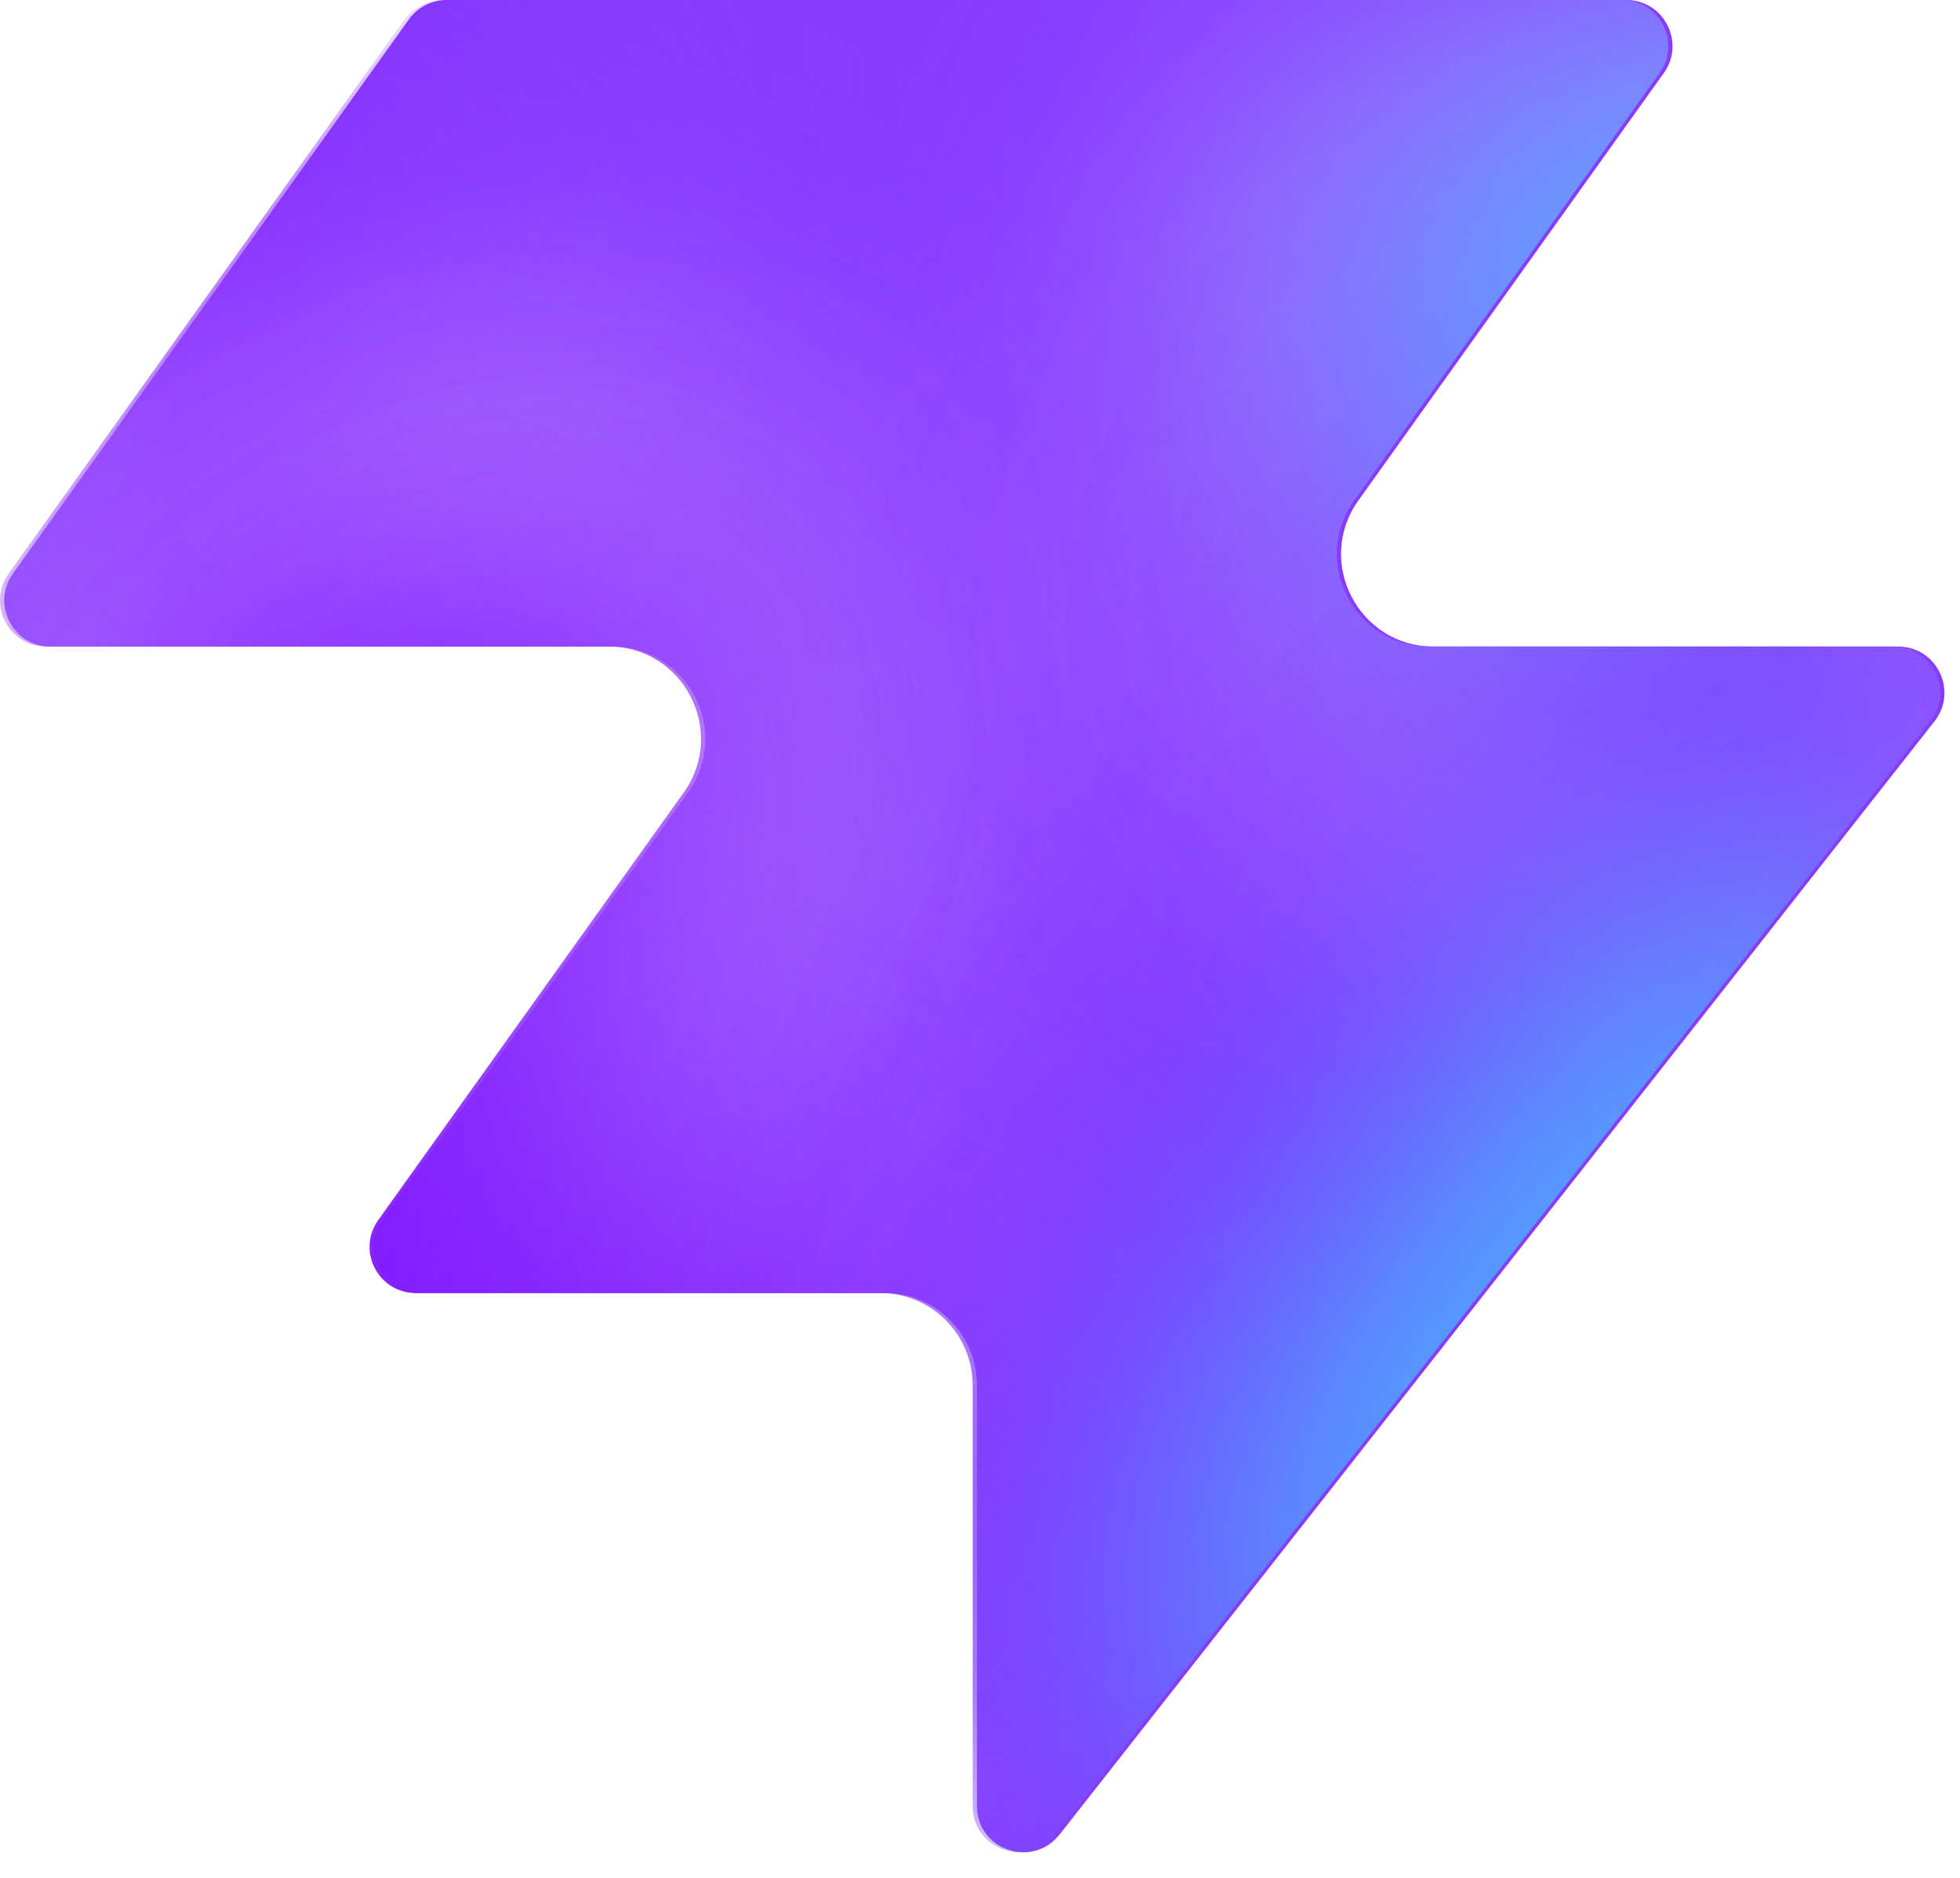
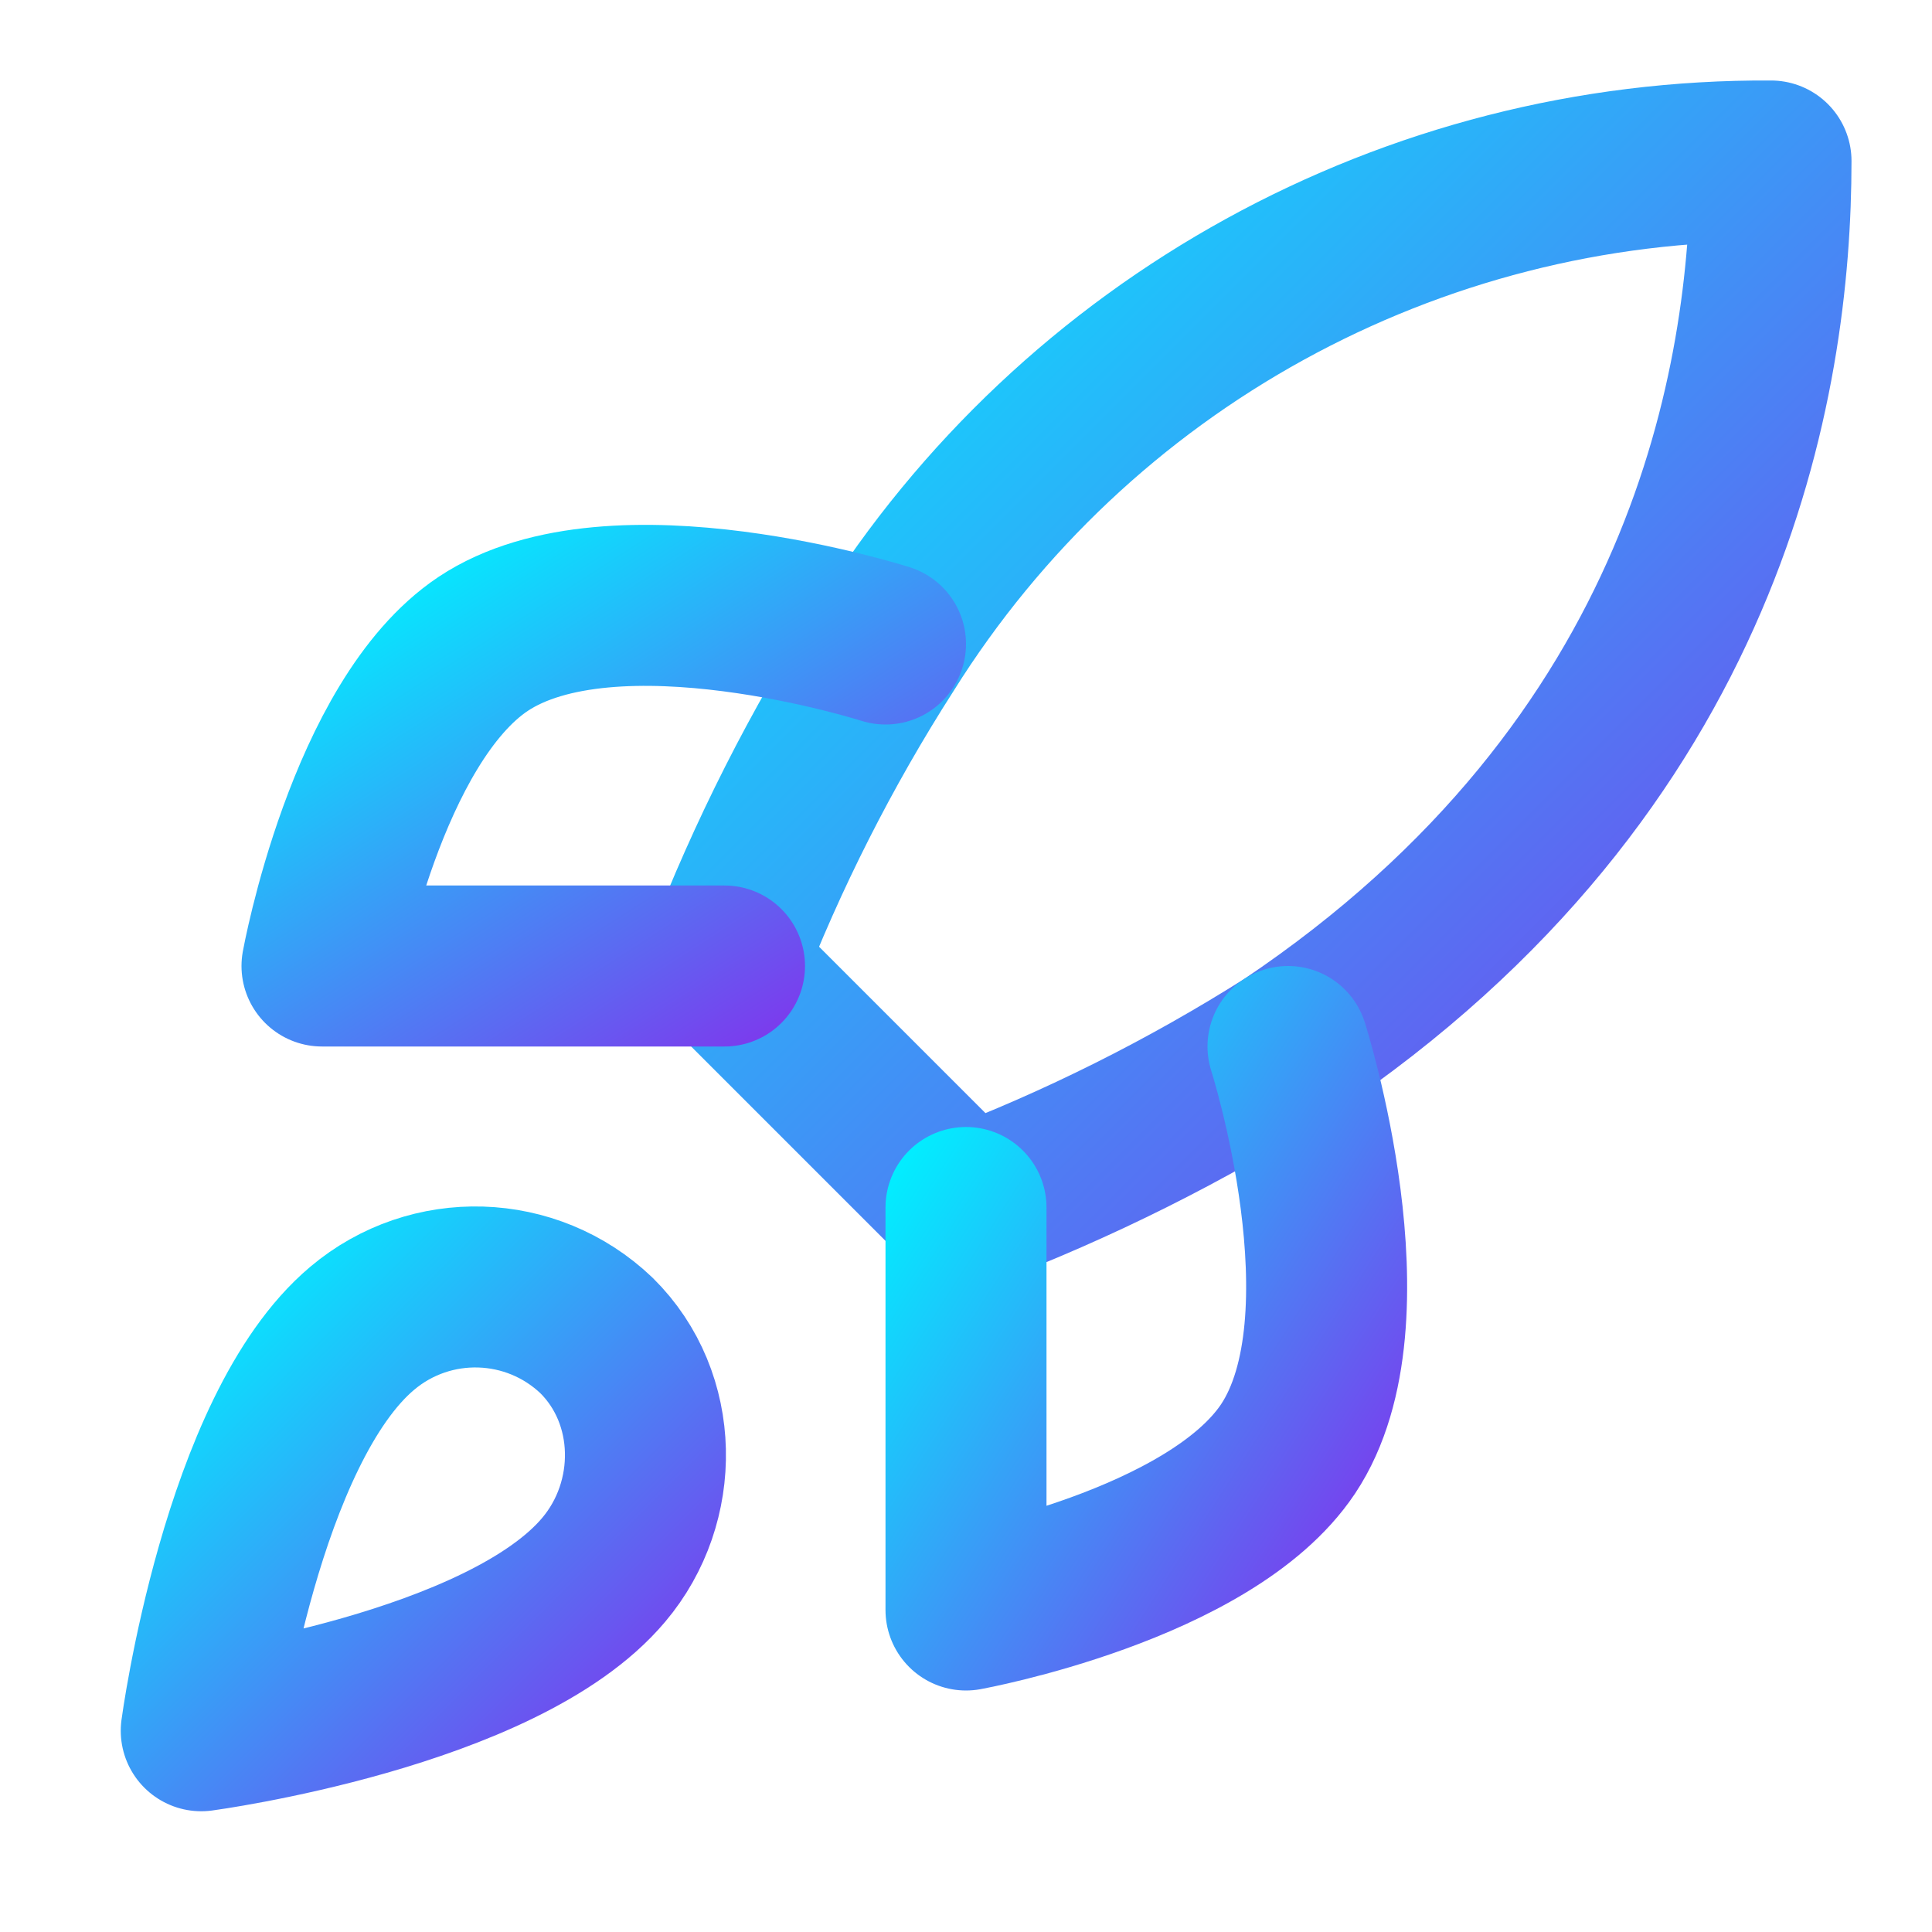
- <svg xmlns="http://www.w3.org/2000/svg" width="48" height="46" fill="none" viewBox="0 0 48 46">
-   <path fill="#863bff" d="M25.946 44.938c-.664.845-2.021.375-2.021-.698V33.937a2.26 2.26 0 0 0-2.262-2.262H10.287c-.92 0-1.456-1.04-.92-1.788l7.48-10.471c1.07-1.497 0-3.578-1.842-3.578H1.237c-.92 0-1.456-1.04-.92-1.788L10.013.474c.214-.297.556-.474.92-.474h28.894c.92 0 1.456 1.04.92 1.788l-7.48 10.471c-1.07 1.498 0 3.579 1.842 3.579h11.377c.943 0 1.473 1.088.89 1.83L25.947 44.94z" style="fill:#863bff;fill:color(display-p3 .525 .23 1);fill-opacity:1" />
-   <mask id="a" width="48" height="46" x="0" y="0" maskUnits="userSpaceOnUse" style="mask-type:alpha">
-     <path fill="#000" d="M25.842 44.938c-.664.844-2.021.375-2.021-.698V33.937a2.26 2.26 0 0 0-2.262-2.262H10.183c-.92 0-1.456-1.04-.92-1.788l7.48-10.471c1.07-1.498 0-3.579-1.842-3.579H1.133c-.92 0-1.456-1.04-.92-1.787L9.91.473c.214-.297.556-.474.92-.474h28.894c.92 0 1.456 1.04.92 1.788l-7.48 10.471c-1.07 1.498 0 3.578 1.842 3.578h11.377c.943 0 1.473 1.088.89 1.832L25.843 44.94z" style="fill:#000;fill-opacity:1" />
-   </mask>
-   <g mask="url(#a)">
-     <g filter="url(#b)">
-       <ellipse cx="5.508" cy="14.704" fill="#ede6ff" rx="5.508" ry="14.704" style="fill:#ede6ff;fill:color(display-p3 .927 .903 1);fill-opacity:1" transform="matrix(.00324 1 1 -.00324 -4.47 31.516)" />
-     </g>
-     <g filter="url(#c)">
-       <ellipse cx="10.399" cy="29.851" fill="#ede6ff" rx="10.399" ry="29.851" style="fill:#ede6ff;fill:color(display-p3 .927 .903 1);fill-opacity:1" transform="matrix(.00324 1 1 -.00324 -39.328 7.883)" />
-     </g>
-     <g filter="url(#d)">
-       <ellipse cx="5.508" cy="30.487" fill="#7e14ff" rx="5.508" ry="30.487" style="fill:#7e14ff;fill:color(display-p3 .492 .077 1);fill-opacity:1" transform="rotate(89.814 -25.913 -14.639)scale(1 -1)" />
-     </g>
-     <g filter="url(#e)">
-       <ellipse cx="5.508" cy="30.599" fill="#7e14ff" rx="5.508" ry="30.599" style="fill:#7e14ff;fill:color(display-p3 .492 .077 1);fill-opacity:1" transform="rotate(89.814 -32.644 -3.334)scale(1 -1)" />
-     </g>
-     <g filter="url(#f)">
-       <ellipse cx="5.508" cy="30.599" fill="#7e14ff" rx="5.508" ry="30.599" style="fill:#7e14ff;fill:color(display-p3 .492 .077 1);fill-opacity:1" transform="matrix(.00324 1 1 -.00324 -34.34 30.47)" />
-     </g>
-     <g filter="url(#g)">
-       <ellipse cx="14.072" cy="22.078" fill="#ede6ff" rx="14.072" ry="22.078" style="fill:#ede6ff;fill:color(display-p3 .927 .903 1);fill-opacity:1" transform="rotate(93.35 24.506 48.493)scale(-1 1)" />
-     </g>
-     <g filter="url(#h)">
-       <ellipse cx="3.47" cy="21.501" fill="#7e14ff" rx="3.47" ry="21.501" style="fill:#7e14ff;fill:color(display-p3 .492 .077 1);fill-opacity:1" transform="rotate(89.009 28.708 47.59)scale(-1 1)" />
-     </g>
-     <g filter="url(#i)">
-       <ellipse cx="3.47" cy="21.501" fill="#7e14ff" rx="3.47" ry="21.501" style="fill:#7e14ff;fill:color(display-p3 .492 .077 1);fill-opacity:1" transform="rotate(89.009 28.708 47.59)scale(-1 1)" />
-     </g>
-     <g filter="url(#j)">
-       <ellipse cx=".387" cy="8.972" fill="#7e14ff" rx="4.407" ry="29.108" style="fill:#7e14ff;fill:color(display-p3 .492 .077 1);fill-opacity:1" transform="rotate(39.51 .387 8.972)" />
-     </g>
-     <g filter="url(#k)">
-       <ellipse cx="47.523" cy="-6.092" fill="#7e14ff" rx="4.407" ry="29.108" style="fill:#7e14ff;fill:color(display-p3 .492 .077 1);fill-opacity:1" transform="rotate(37.892 47.523 -6.092)" />
-     </g>
-     <g filter="url(#l)">
-       <ellipse cx="41.412" cy="6.333" fill="#47bfff" rx="5.971" ry="9.665" style="fill:#47bfff;fill:color(display-p3 .28 .748 1);fill-opacity:1" transform="rotate(37.892 41.412 6.333)" />
-     </g>
-     <g filter="url(#m)">
-       <ellipse cx="-1.879" cy="38.332" fill="#7e14ff" rx="4.407" ry="29.108" style="fill:#7e14ff;fill:color(display-p3 .492 .077 1);fill-opacity:1" transform="rotate(37.892 -1.88 38.332)" />
-     </g>
-     <g filter="url(#n)">
-       <ellipse cx="-1.879" cy="38.332" fill="#7e14ff" rx="4.407" ry="29.108" style="fill:#7e14ff;fill:color(display-p3 .492 .077 1);fill-opacity:1" transform="rotate(37.892 -1.88 38.332)" />
-     </g>
-     <g filter="url(#o)">
-       <ellipse cx="35.651" cy="29.907" fill="#7e14ff" rx="4.407" ry="29.108" style="fill:#7e14ff;fill:color(display-p3 .492 .077 1);fill-opacity:1" transform="rotate(37.892 35.651 29.907)" />
-     </g>
-     <g filter="url(#p)">
-       <ellipse cx="38.418" cy="32.4" fill="#47bfff" rx="5.971" ry="15.297" style="fill:#47bfff;fill:color(display-p3 .28 .748 1);fill-opacity:1" transform="rotate(37.892 38.418 32.4)" />
-     </g>
-   </g>
+ <svg xmlns="http://www.w3.org/2000/svg" viewBox="0 0 24 24" fill="none" stroke="url(#g)" stroke-width="2" stroke-linecap="round" stroke-linejoin="round">
  <defs>
-     <filter id="b" width="60.045" height="41.654" x="-19.77" y="16.149" color-interpolation-filters="sRGB" filterUnits="userSpaceOnUse">
-       <feFlood flood-opacity="0" result="BackgroundImageFix" />
-       <feBlend in="SourceGraphic" in2="BackgroundImageFix" result="shape" />
-       <feGaussianBlur result="effect1_foregroundBlur_2002_17158" stdDeviation="7.659" />
-     </filter>
-     <filter id="c" width="90.34" height="51.437" x="-54.613" y="-7.533" color-interpolation-filters="sRGB" filterUnits="userSpaceOnUse">
-       <feFlood flood-opacity="0" result="BackgroundImageFix" />
-       <feBlend in="SourceGraphic" in2="BackgroundImageFix" result="shape" />
-       <feGaussianBlur result="effect1_foregroundBlur_2002_17158" stdDeviation="7.659" />
-     </filter>
-     <filter id="d" width="79.355" height="29.4" x="-49.64" y="2.03" color-interpolation-filters="sRGB" filterUnits="userSpaceOnUse">
-       <feFlood flood-opacity="0" result="BackgroundImageFix" />
-       <feBlend in="SourceGraphic" in2="BackgroundImageFix" result="shape" />
-       <feGaussianBlur result="effect1_foregroundBlur_2002_17158" stdDeviation="4.596" />
-     </filter>
-     <filter id="e" width="79.579" height="29.4" x="-45.045" y="20.029" color-interpolation-filters="sRGB" filterUnits="userSpaceOnUse">
-       <feFlood flood-opacity="0" result="BackgroundImageFix" />
-       <feBlend in="SourceGraphic" in2="BackgroundImageFix" result="shape" />
-       <feGaussianBlur result="effect1_foregroundBlur_2002_17158" stdDeviation="4.596" />
-     </filter>
-     <filter id="f" width="79.579" height="29.4" x="-43.513" y="21.178" color-interpolation-filters="sRGB" filterUnits="userSpaceOnUse">
-       <feFlood flood-opacity="0" result="BackgroundImageFix" />
-       <feBlend in="SourceGraphic" in2="BackgroundImageFix" result="shape" />
-       <feGaussianBlur result="effect1_foregroundBlur_2002_17158" stdDeviation="4.596" />
-     </filter>
-     <filter id="g" width="74.749" height="58.852" x="15.756" y="-17.901" color-interpolation-filters="sRGB" filterUnits="userSpaceOnUse">
-       <feFlood flood-opacity="0" result="BackgroundImageFix" />
-       <feBlend in="SourceGraphic" in2="BackgroundImageFix" result="shape" />
-       <feGaussianBlur result="effect1_foregroundBlur_2002_17158" stdDeviation="7.659" />
-     </filter>
-     <filter id="h" width="61.377" height="25.362" x="23.548" y="2.284" color-interpolation-filters="sRGB" filterUnits="userSpaceOnUse">
-       <feFlood flood-opacity="0" result="BackgroundImageFix" />
-       <feBlend in="SourceGraphic" in2="BackgroundImageFix" result="shape" />
-       <feGaussianBlur result="effect1_foregroundBlur_2002_17158" stdDeviation="4.596" />
-     </filter>
-     <filter id="i" width="61.377" height="25.362" x="23.548" y="2.284" color-interpolation-filters="sRGB" filterUnits="userSpaceOnUse">
-       <feFlood flood-opacity="0" result="BackgroundImageFix" />
-       <feBlend in="SourceGraphic" in2="BackgroundImageFix" result="shape" />
-       <feGaussianBlur result="effect1_foregroundBlur_2002_17158" stdDeviation="4.596" />
-     </filter>
-     <filter id="j" width="56.045" height="63.649" x="-27.636" y="-22.853" color-interpolation-filters="sRGB" filterUnits="userSpaceOnUse">
-       <feFlood flood-opacity="0" result="BackgroundImageFix" />
-       <feBlend in="SourceGraphic" in2="BackgroundImageFix" result="shape" />
-       <feGaussianBlur result="effect1_foregroundBlur_2002_17158" stdDeviation="4.596" />
-     </filter>
-     <filter id="k" width="54.814" height="64.646" x="20.116" y="-38.415" color-interpolation-filters="sRGB" filterUnits="userSpaceOnUse">
-       <feFlood flood-opacity="0" result="BackgroundImageFix" />
-       <feBlend in="SourceGraphic" in2="BackgroundImageFix" result="shape" />
-       <feGaussianBlur result="effect1_foregroundBlur_2002_17158" stdDeviation="4.596" />
-     </filter>
-     <filter id="l" width="33.541" height="35.313" x="24.641" y="-11.323" color-interpolation-filters="sRGB" filterUnits="userSpaceOnUse">
-       <feFlood flood-opacity="0" result="BackgroundImageFix" />
-       <feBlend in="SourceGraphic" in2="BackgroundImageFix" result="shape" />
-       <feGaussianBlur result="effect1_foregroundBlur_2002_17158" stdDeviation="4.596" />
-     </filter>
-     <filter id="m" width="54.814" height="64.646" x="-29.286" y="6.009" color-interpolation-filters="sRGB" filterUnits="userSpaceOnUse">
-       <feFlood flood-opacity="0" result="BackgroundImageFix" />
-       <feBlend in="SourceGraphic" in2="BackgroundImageFix" result="shape" />
-       <feGaussianBlur result="effect1_foregroundBlur_2002_17158" stdDeviation="4.596" />
-     </filter>
-     <filter id="n" width="54.814" height="64.646" x="-29.286" y="6.009" color-interpolation-filters="sRGB" filterUnits="userSpaceOnUse">
-       <feFlood flood-opacity="0" result="BackgroundImageFix" />
-       <feBlend in="SourceGraphic" in2="BackgroundImageFix" result="shape" />
-       <feGaussianBlur result="effect1_foregroundBlur_2002_17158" stdDeviation="4.596" />
-     </filter>
-     <filter id="o" width="54.814" height="64.646" x="8.244" y="-2.416" color-interpolation-filters="sRGB" filterUnits="userSpaceOnUse">
-       <feFlood flood-opacity="0" result="BackgroundImageFix" />
-       <feBlend in="SourceGraphic" in2="BackgroundImageFix" result="shape" />
-       <feGaussianBlur result="effect1_foregroundBlur_2002_17158" stdDeviation="4.596" />
-     </filter>
-     <filter id="p" width="39.409" height="43.623" x="18.713" y="10.588" color-interpolation-filters="sRGB" filterUnits="userSpaceOnUse">
-       <feFlood flood-opacity="0" result="BackgroundImageFix" />
-       <feBlend in="SourceGraphic" in2="BackgroundImageFix" result="shape" />
-       <feGaussianBlur result="effect1_foregroundBlur_2002_17158" stdDeviation="4.596" />
-     </filter>
+     <linearGradient id="g" x1="0%" y1="0%" x2="100%" y2="100%">
+       <stop offset="0%" stop-color="#00f0ff" />
+       <stop offset="100%" stop-color="#7c3aed" />
+     </linearGradient>
  </defs>
+   <path d="M4.5 16.5c-1.5 1.26-2 5-2 5s3.74-.5 5-2c.71-.84.7-2.13-.09-2.91a2.18 2.18 0 0 0-2.91-.09z" />
+   <path d="m12 15-3-3a22 22 0 0 1 2-3.95A12.88 12.88 0 0 1 22 2c0 2.72-.78 7.5-6 11a22.35 22.35 0 0 1-4 2z" />
+   <path d="M9 12H4s.55-3.03 2-4c1.62-1.08 5 0 5 0" />
+   <path d="M12 15v5s3.03-.55 4-2c1.08-1.62 0-5 0-5" />
</svg>
